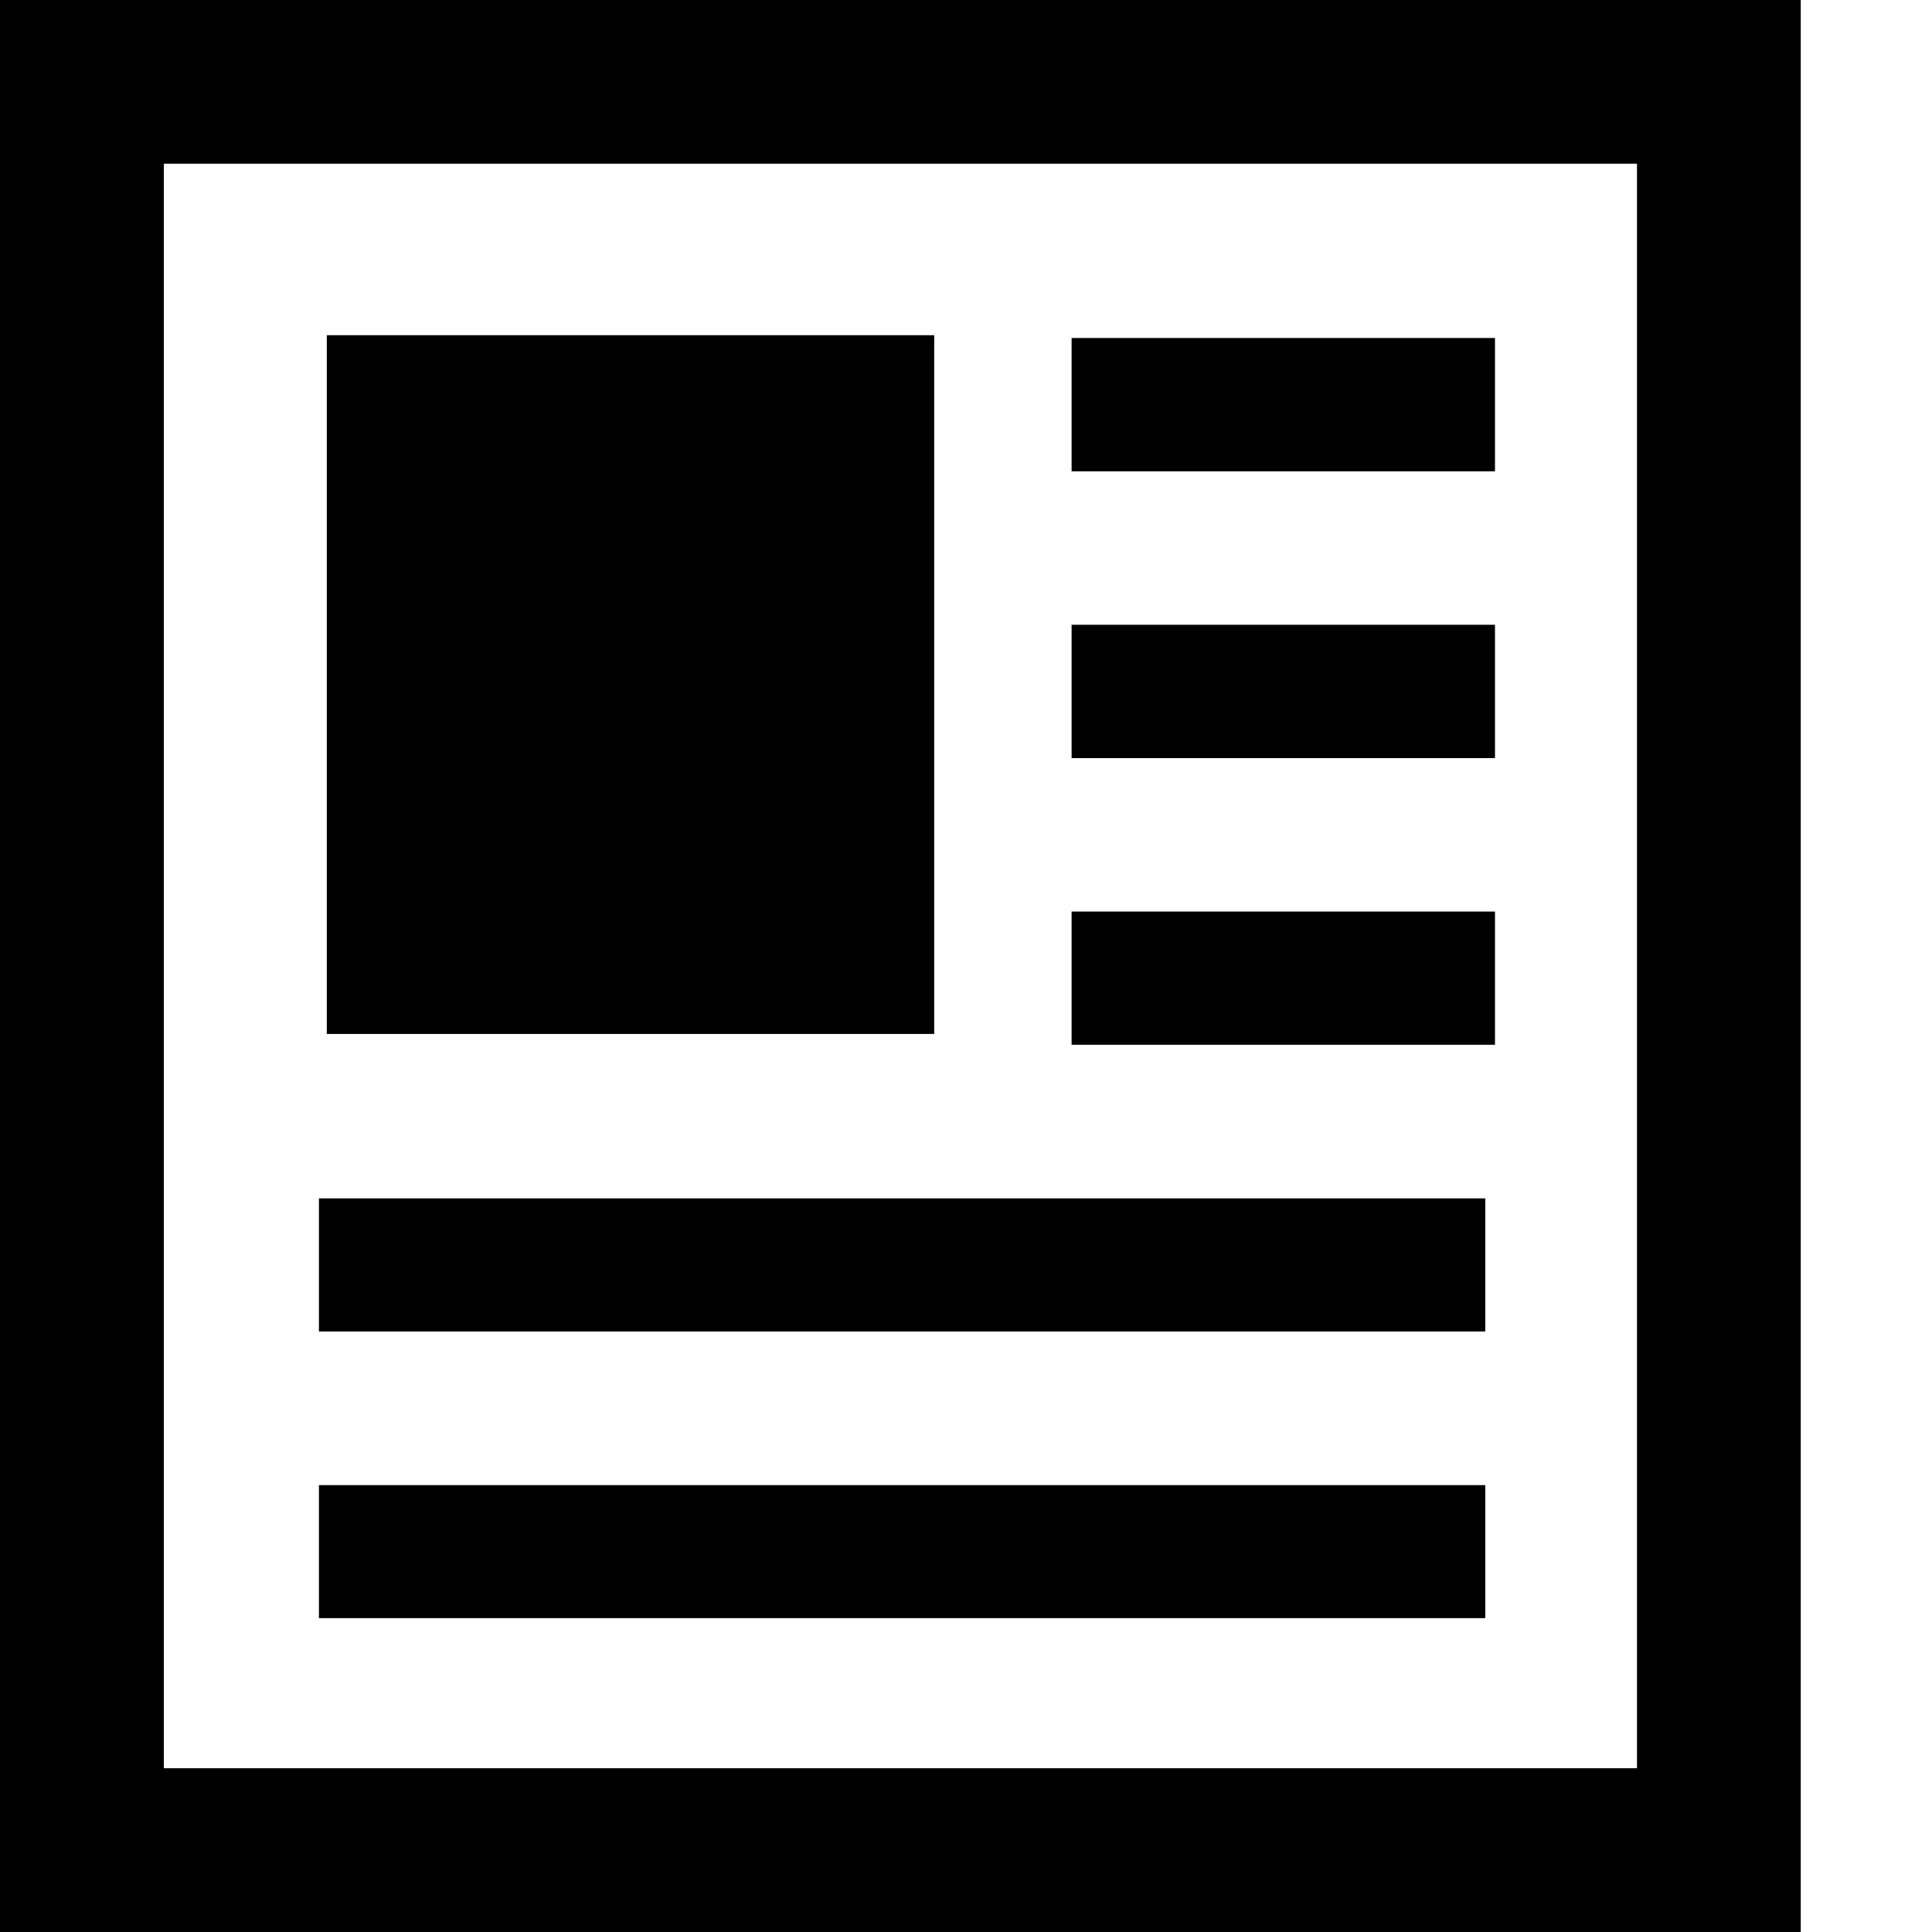
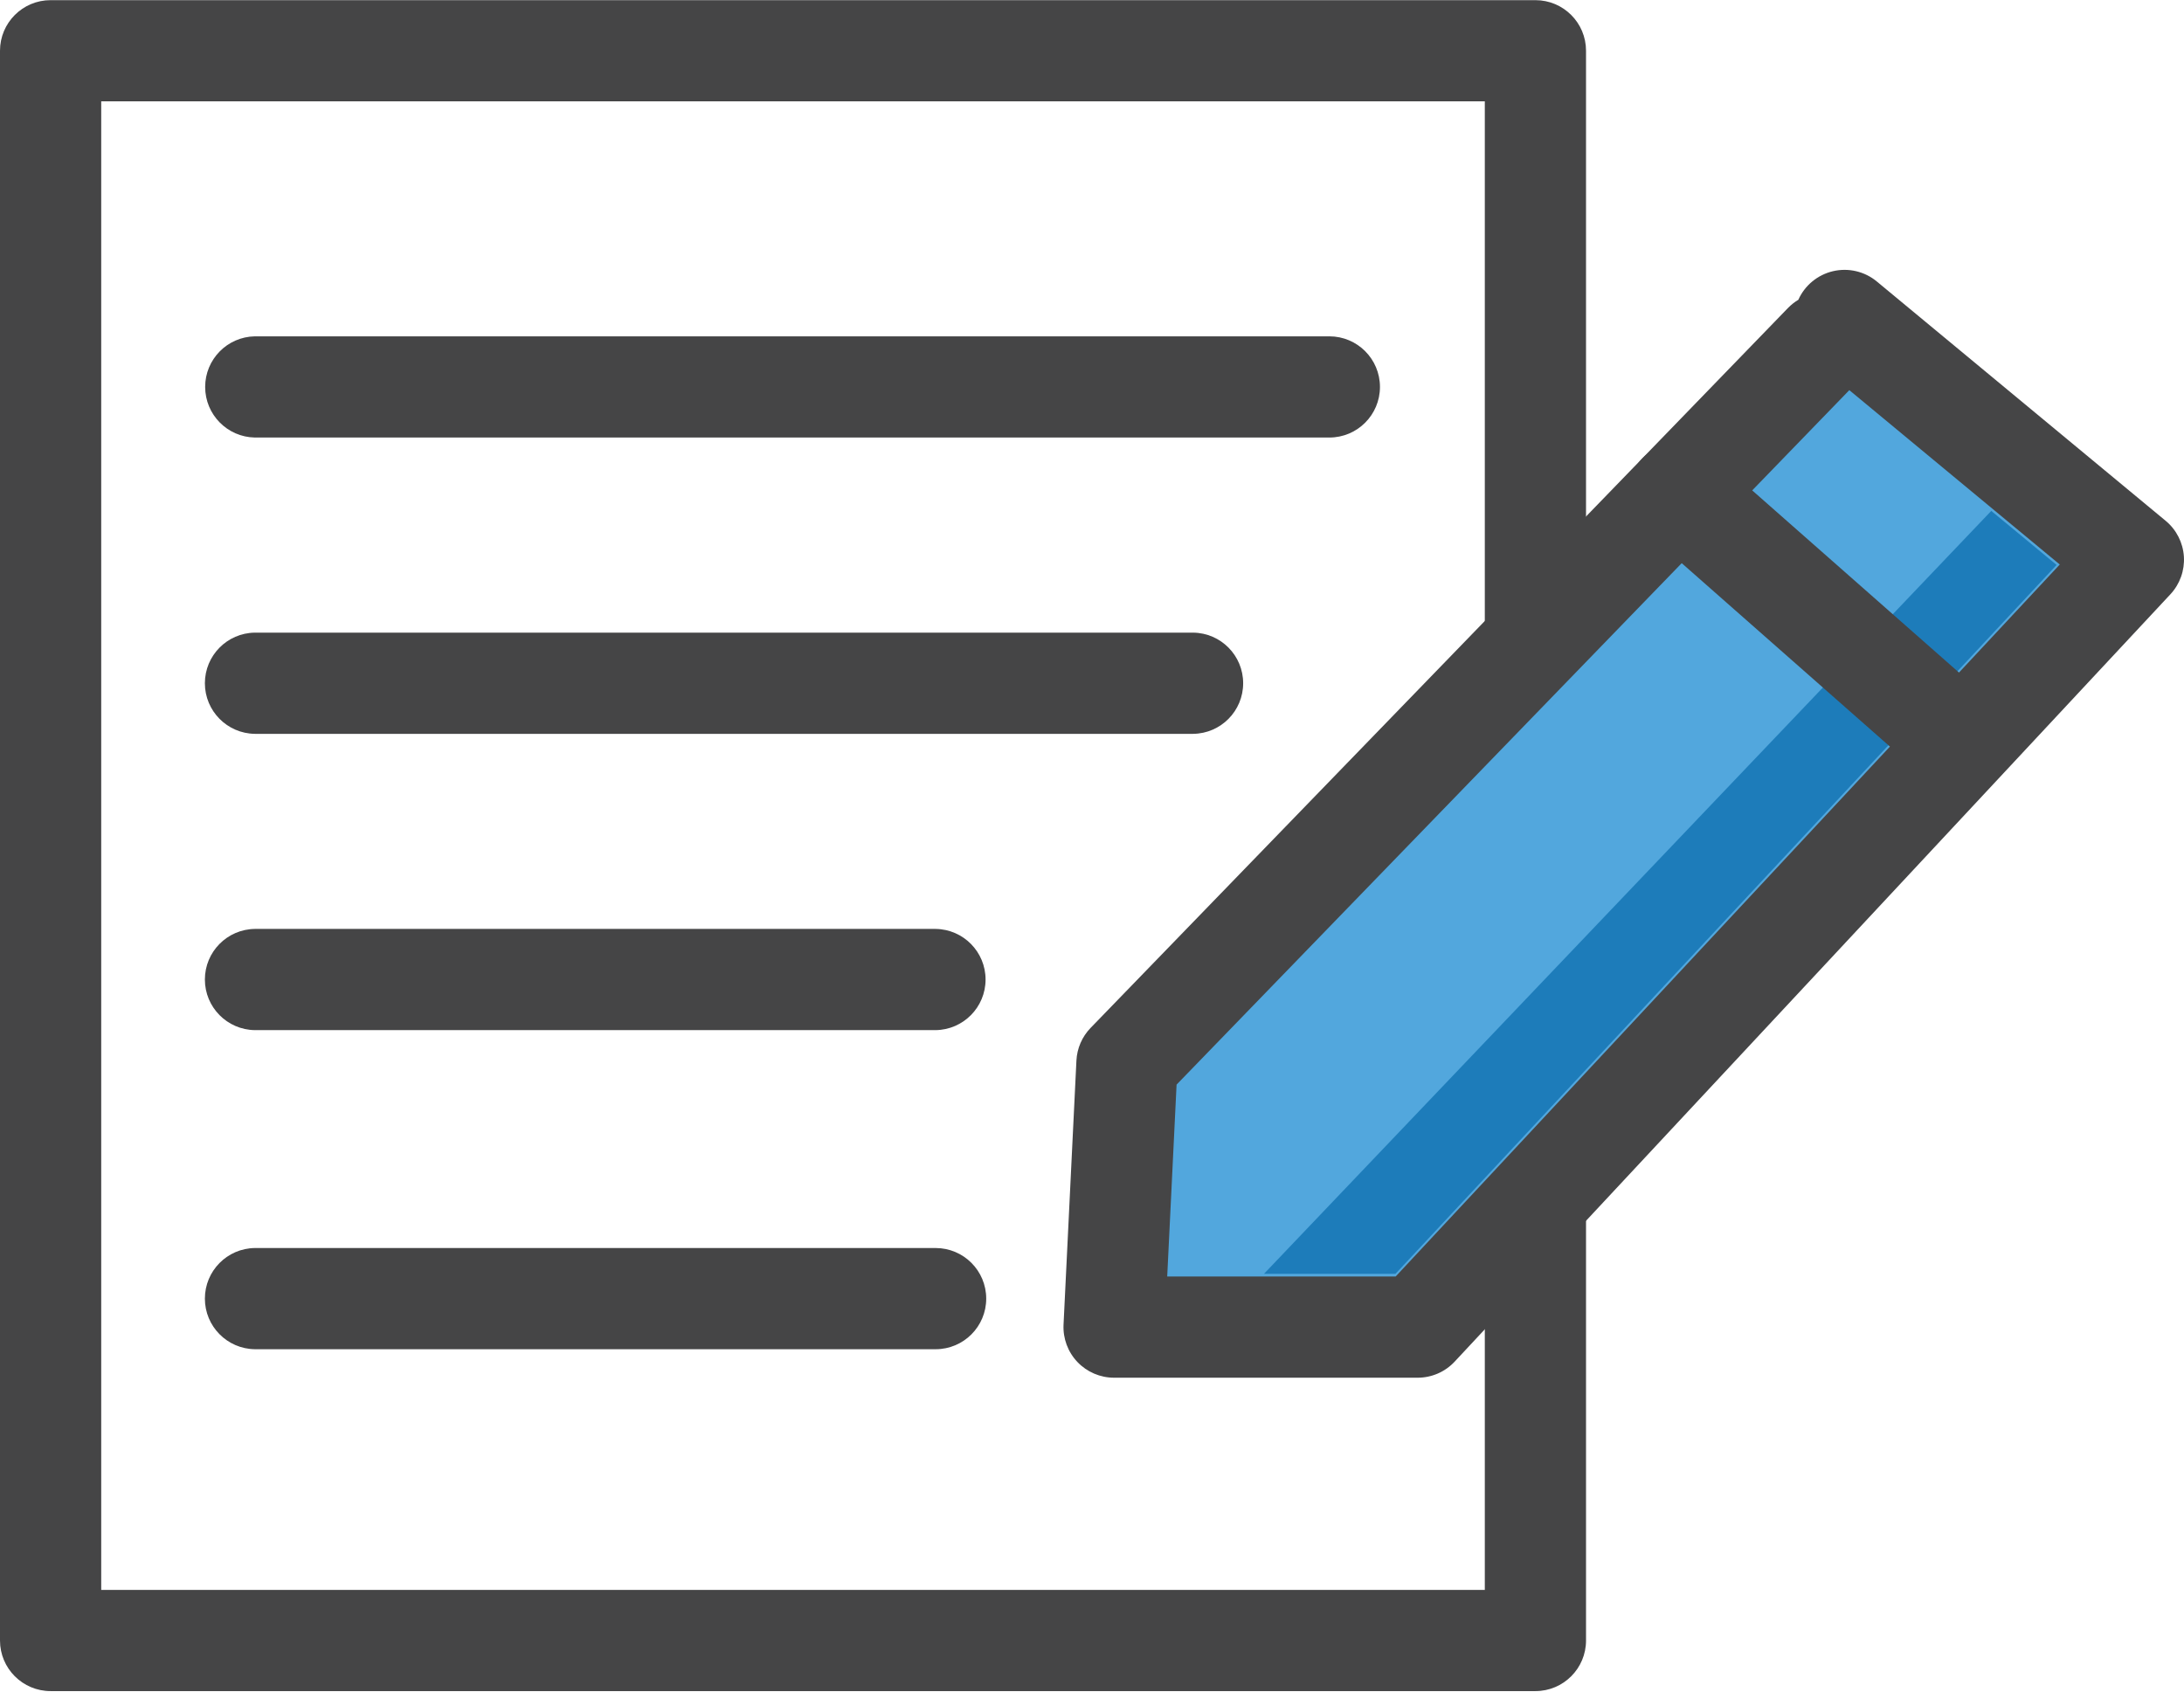
- <svg xmlns="http://www.w3.org/2000/svg" viewBox="0 0 50 50">
-   <path d="M38.439 38.435H8.254v3.442h30.185v-3.442zm0-7.421H8.254v3.445h30.185v-3.445zm.251-14.845H27.733v3.451H38.69v-3.451zm0 7.422H27.733v3.447H38.69v-3.447zm0-14.844H27.733v3.451H38.69V8.747zm-14.514-.072H8.458v18.083h15.719V8.675h-.001zm18.189 37.087H4.24V4.236h38.125v41.526zM0 0v50h46.603V0H0z" />
+ <svg xmlns="http://www.w3.org/2000/svg" width="258.177" height="200">
+   <path fill="#454546" d="M181.507 199.929H5.982A5.982 5.982 0 010 193.947V6A5.982 5.982 0 015.982.018h175.524A5.983 5.983 0 01187.489 6v187.947a5.982 5.982 0 01-5.982 5.982zM11.965 187.964h163.559V11.982H11.965v175.982z" />
+   <path fill="#454546" d="M157.147 51.727H30.126a5.983 5.983 0 010-11.964h127.021a5.982 5.982 0 010 11.964zM141.052 86.758H30.126a5.983 5.983 0 010-11.965h110.926a5.983 5.983 0 010 11.965zM110.601 121.786H30.126a5.983 5.983 0 010-11.965h80.475a5.983 5.983 0 010 11.965zM110.601 159.511H30.126a5.983 5.983 0 010-11.965h80.475a5.982 5.982 0 010 11.965z" />
+   <path fill="#52A7DD" d="M215.654 40.581l-19.792 20.432-62.64 64.671-1.523 31.212h35.887l84.608-90.717-34.146-28.293" />
+   <path fill="#454546" d="M167.586 162.879h-35.887a5.981 5.981 0 01-5.975-6.275l1.523-31.212a5.98 5.98 0 011.678-3.87l82.432-85.104c.374-.385.787-.71 1.228-.974a5.985 5.985 0 019.28-2.165l34.146 28.294a5.984 5.984 0 01.558 8.687l-84.608 90.717a5.979 5.979 0 01-4.375 1.902zm-29.606-11.965h27.004l78.507-84.175-24.878-20.614-79.526 82.104-1.107 22.685z" />
+   <path fill="#1D7CBA" d="M164.96 150.599l78.157-83.809-7.724-6.389-85.976 90.198" />
+   <g>
+     <path fill="#454546" d="M231.096 93.044a5.96 5.96 0 01-3.953-1.494l-32.625-28.743a5.982 5.982 0 01-.534-8.443 5.981 5.981 0 018.444-.534l32.625 28.743a5.982 5.982 0 01-3.957 10.471z" />
+   </g>
</svg>
